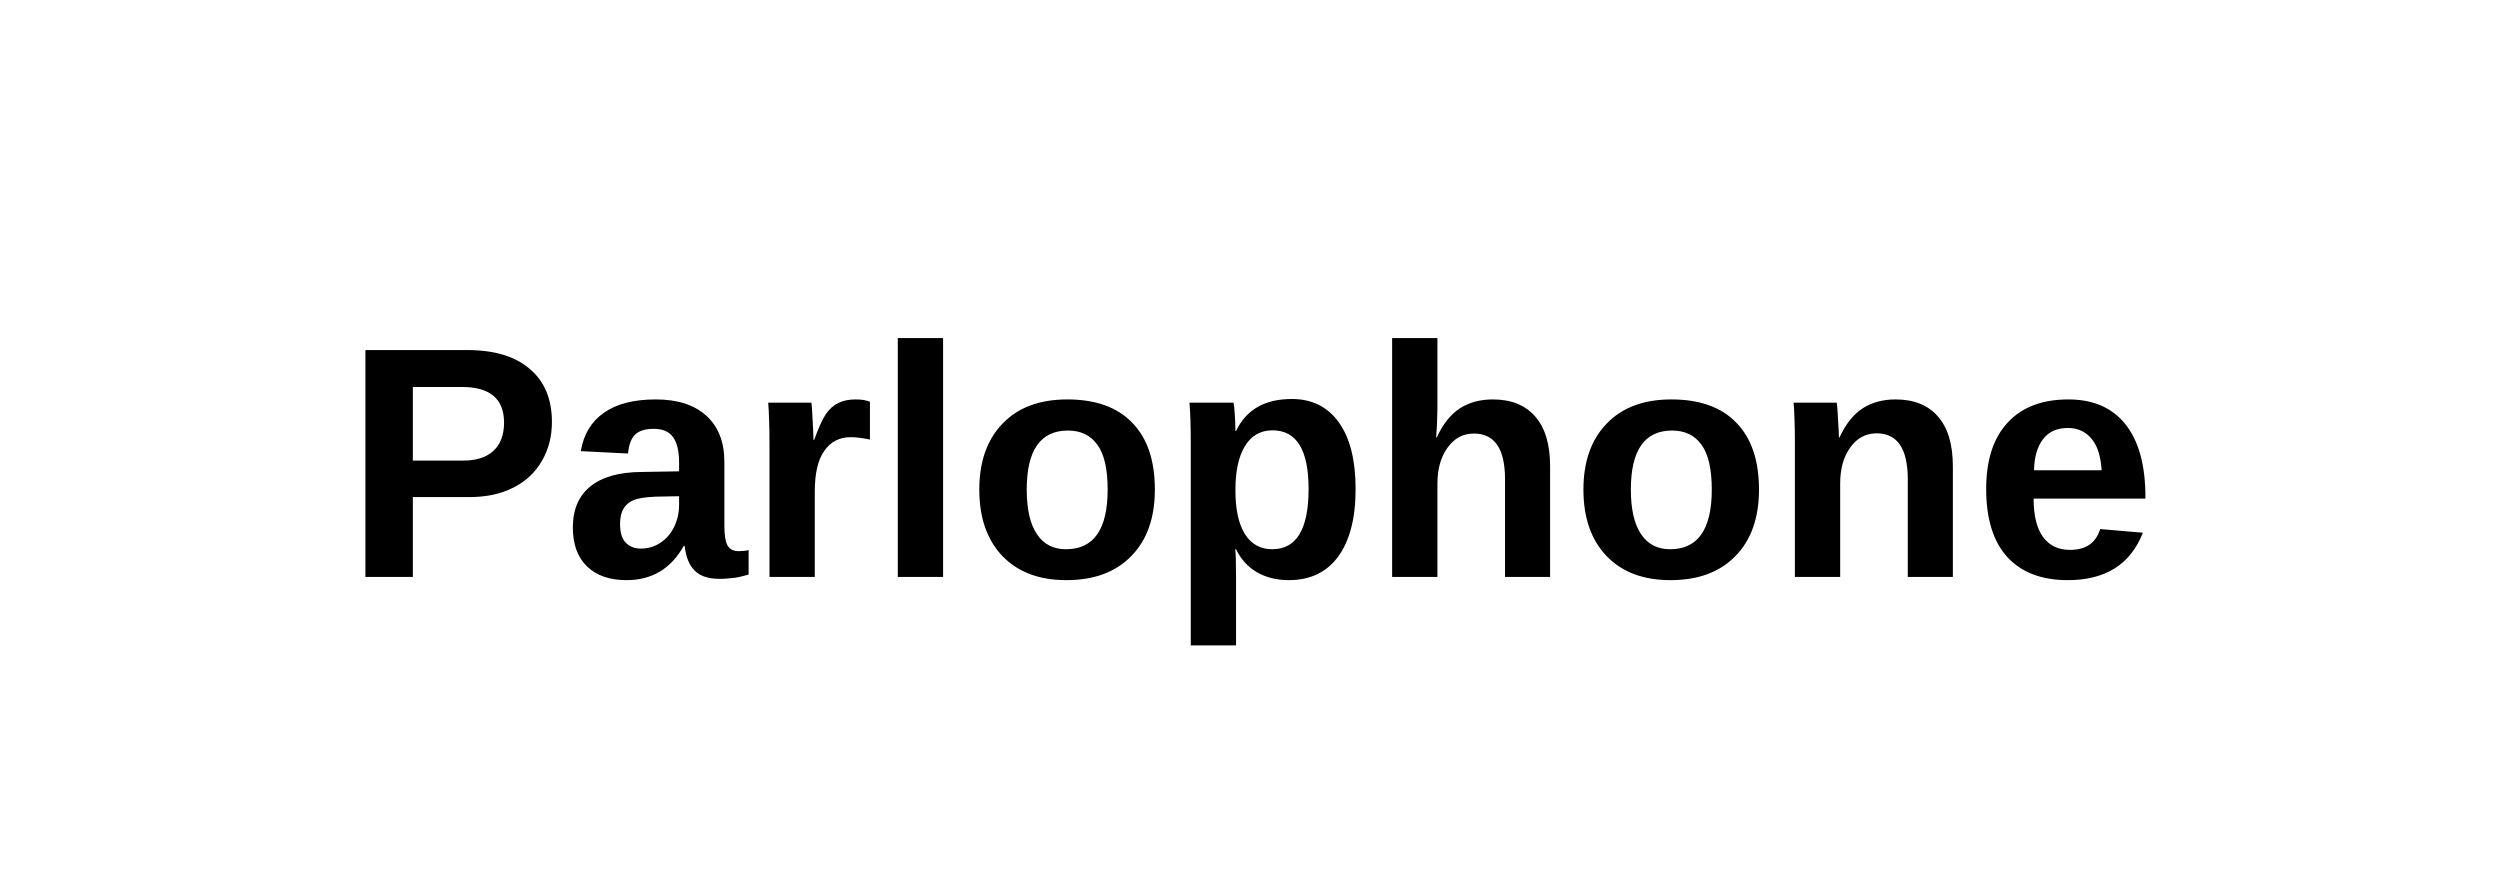
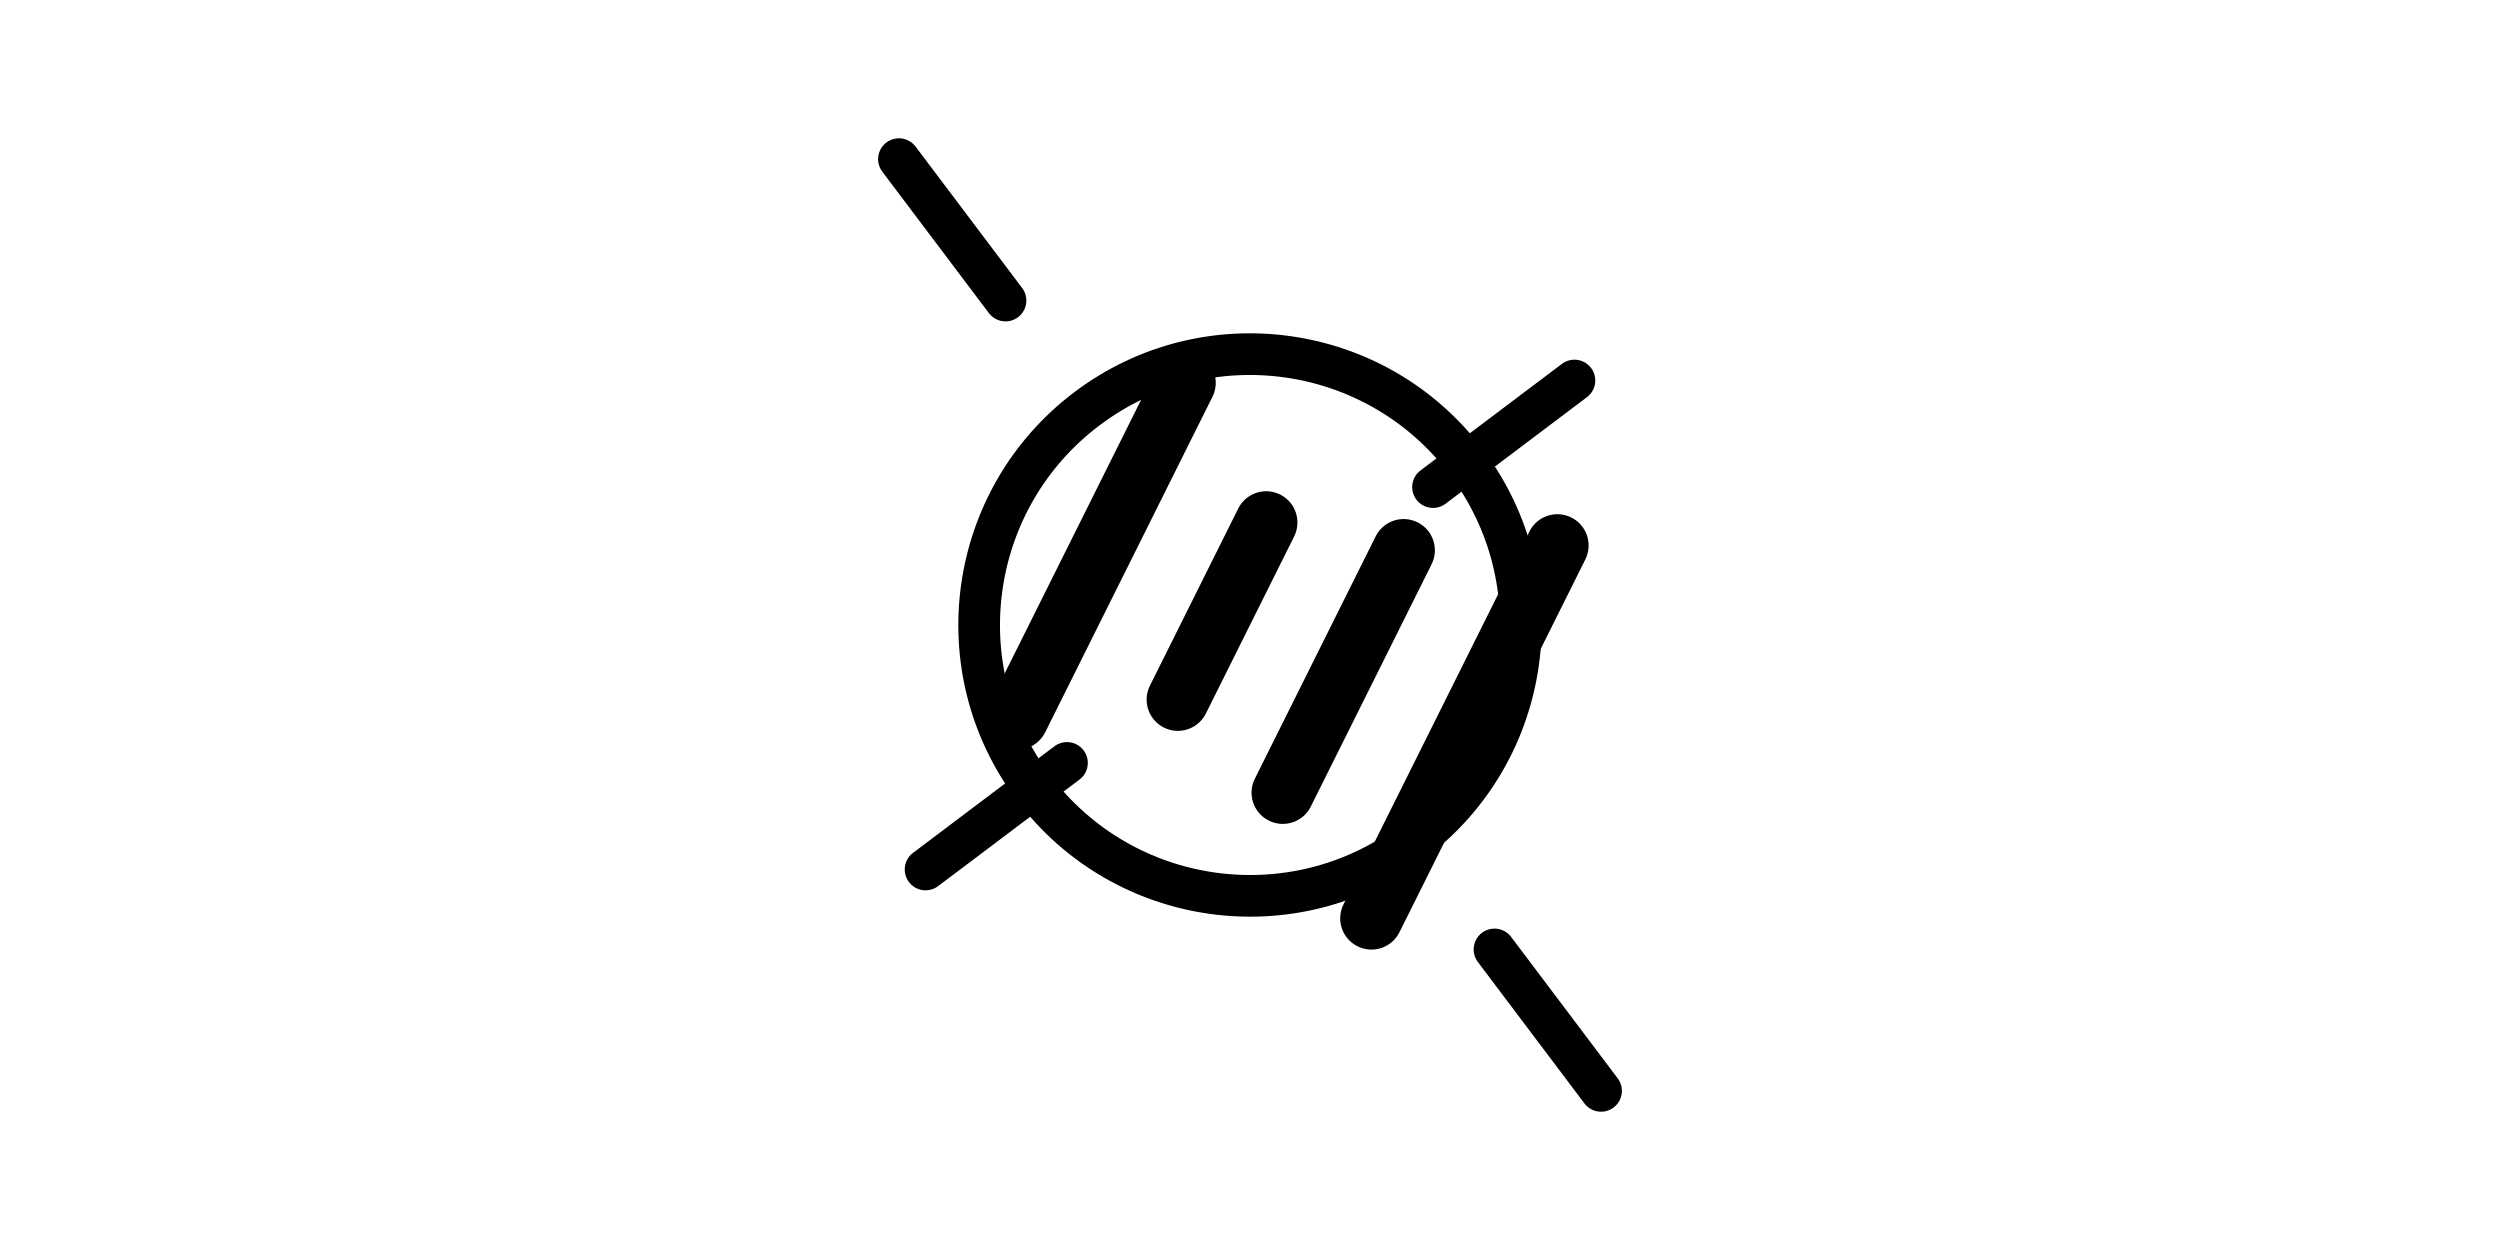
- <svg xmlns="http://www.w3.org/2000/svg" viewBox="0 0 182 64" role="img" aria-labelledby="title">
-   <text x="91" y="42" text-anchor="middle" font-family="Arial, Helvetica, sans-serif" font-size="24" font-weight="700" letter-spacing="0">Parlophone</text>
+ <svg xmlns="http://www.w3.org/2000/svg" viewBox="0 0 240 120" role="img" aria-labelledby="title">
+   <g fill="none" stroke="currentColor" stroke-width="4" stroke-linecap="round" stroke-linejoin="round" transform="rotate(233 120 60)">
+     <circle cx="120" cy="60" r="26" />
+     <path d="M120 21v17M120 82v17M81 60H64M176 60h-17" />
+   </g>
+   <g fill="currentColor" transform="rotate(116.5 120 60)">
+     <rect x="97" y="34" width="46" height="6" rx="3" />
+     <rect x="104" y="47" width="32" height="6" rx="3" />
+     <rect x="107.5" y="60" width="25" height="6" rx="3" />
+     <rect x="99" y="73" width="42" height="6" rx="3" />
+   </g>
</svg>
